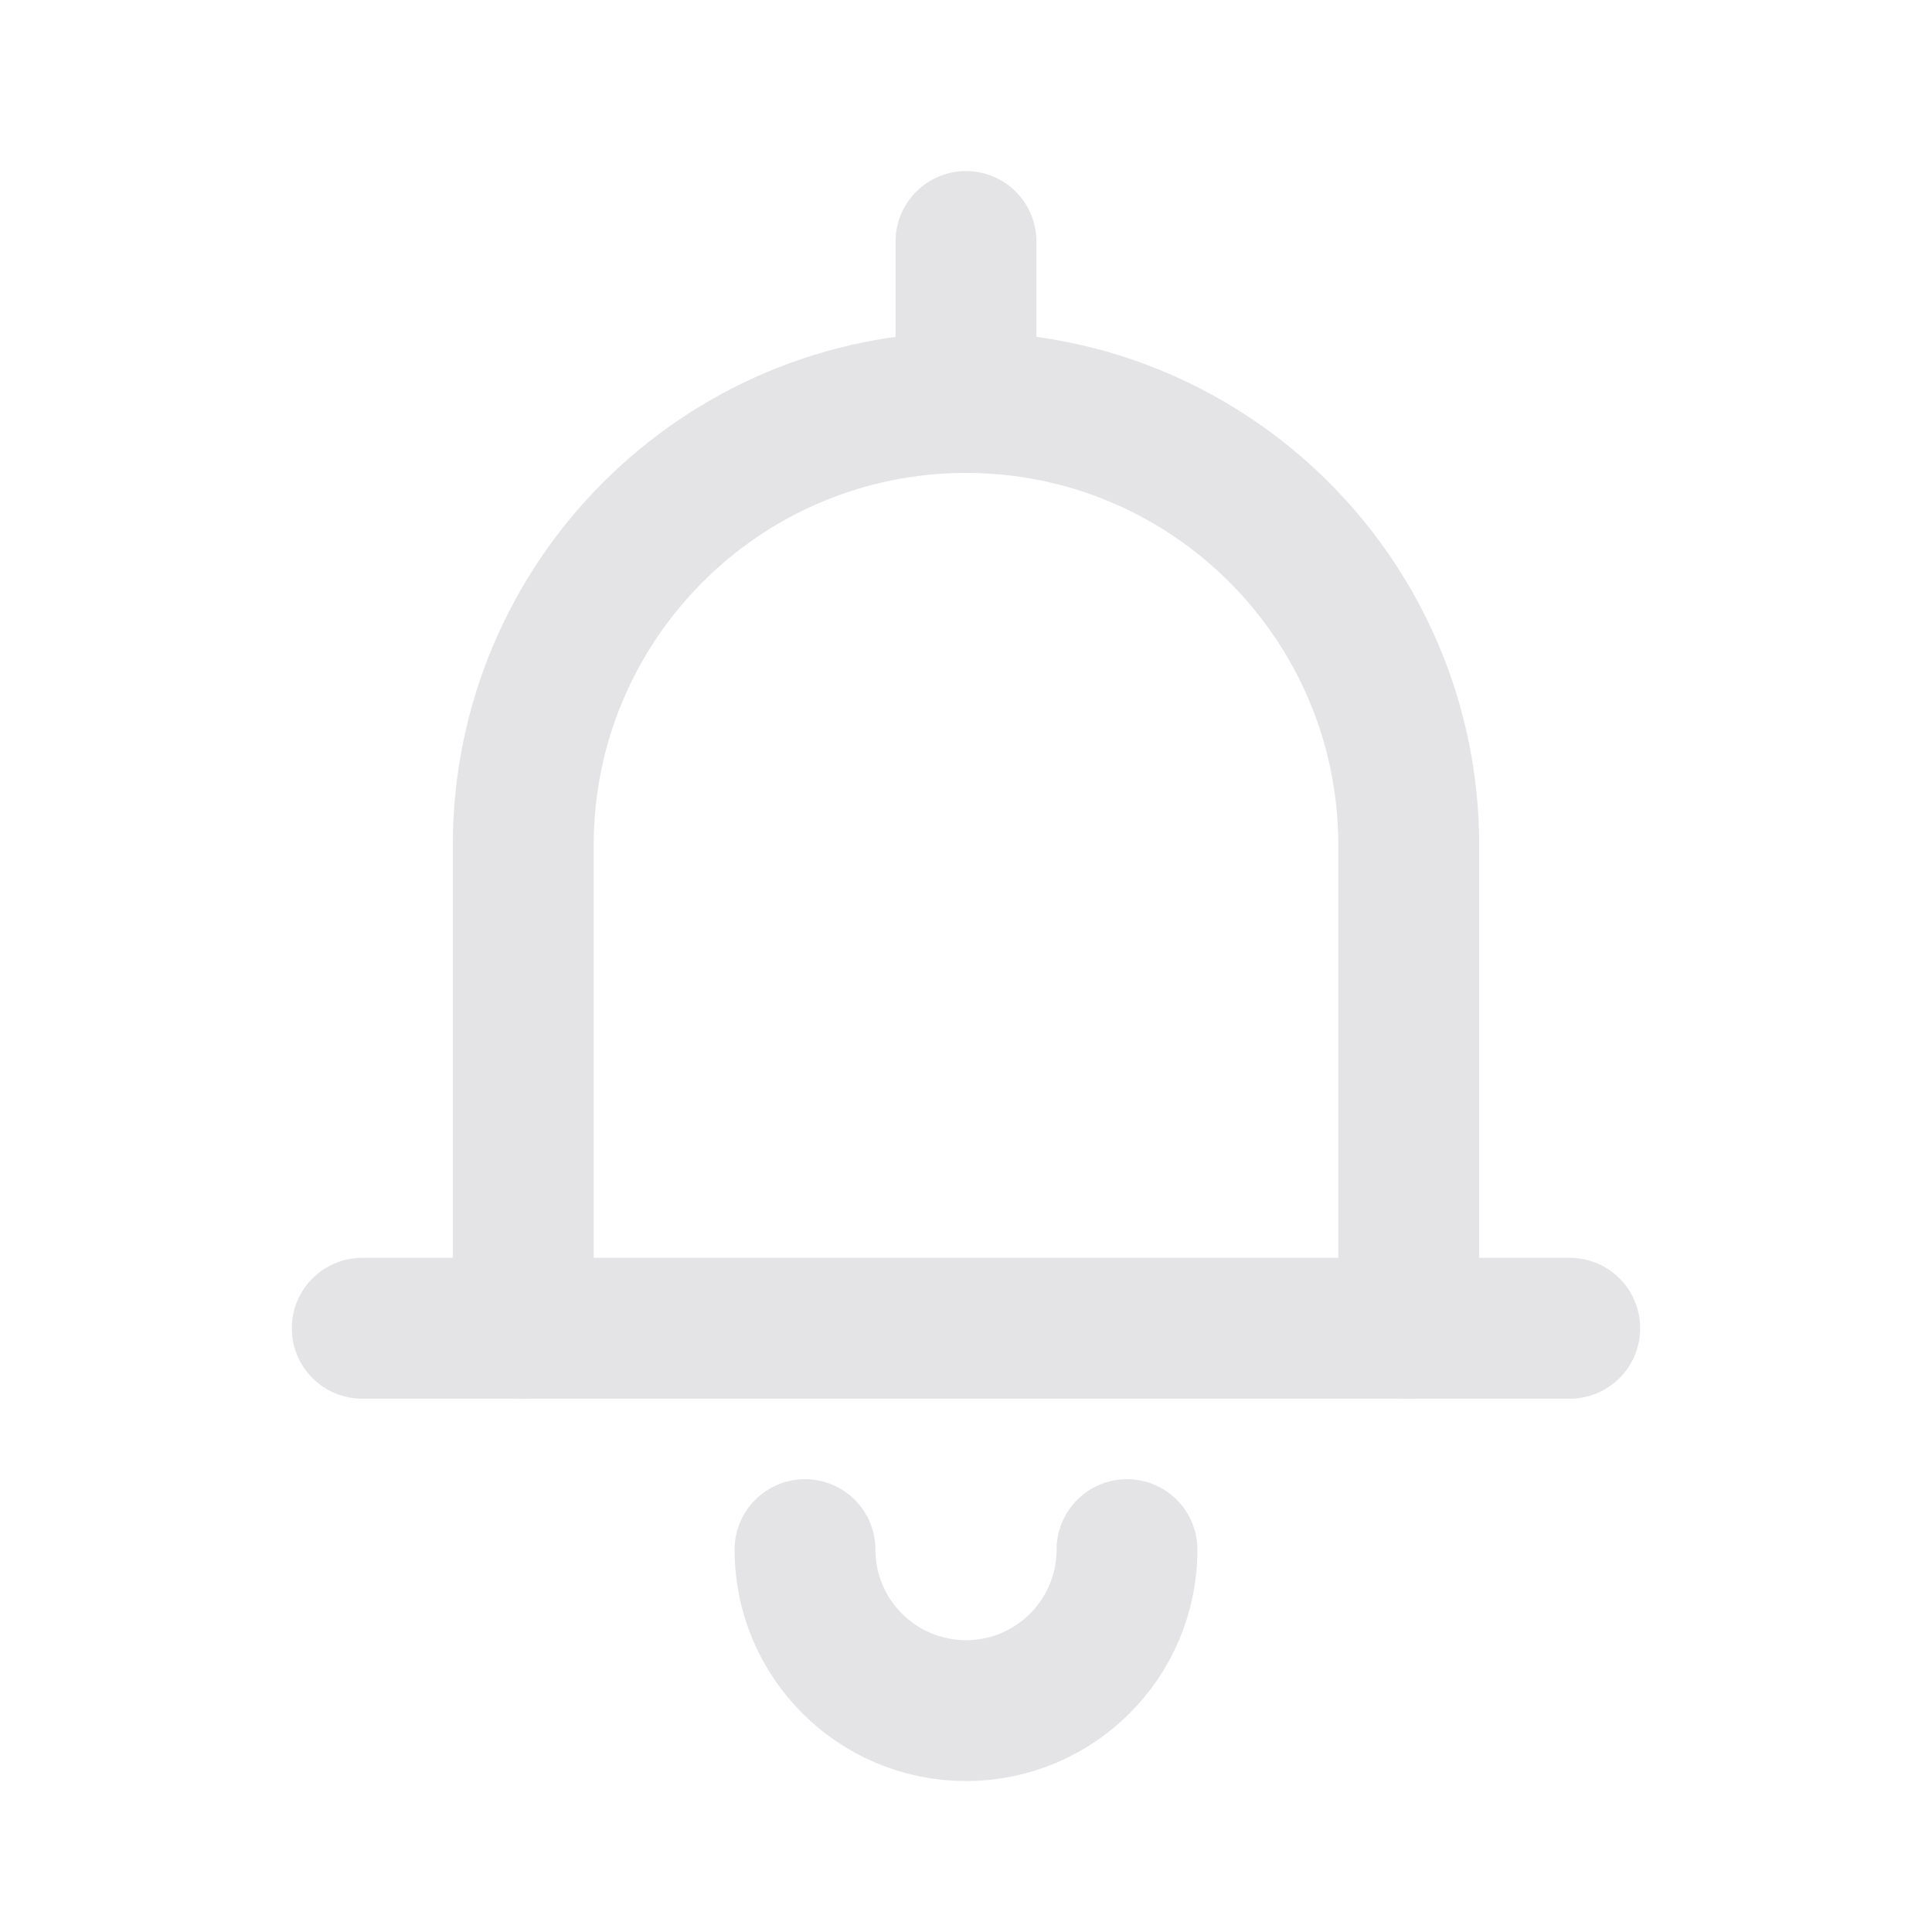
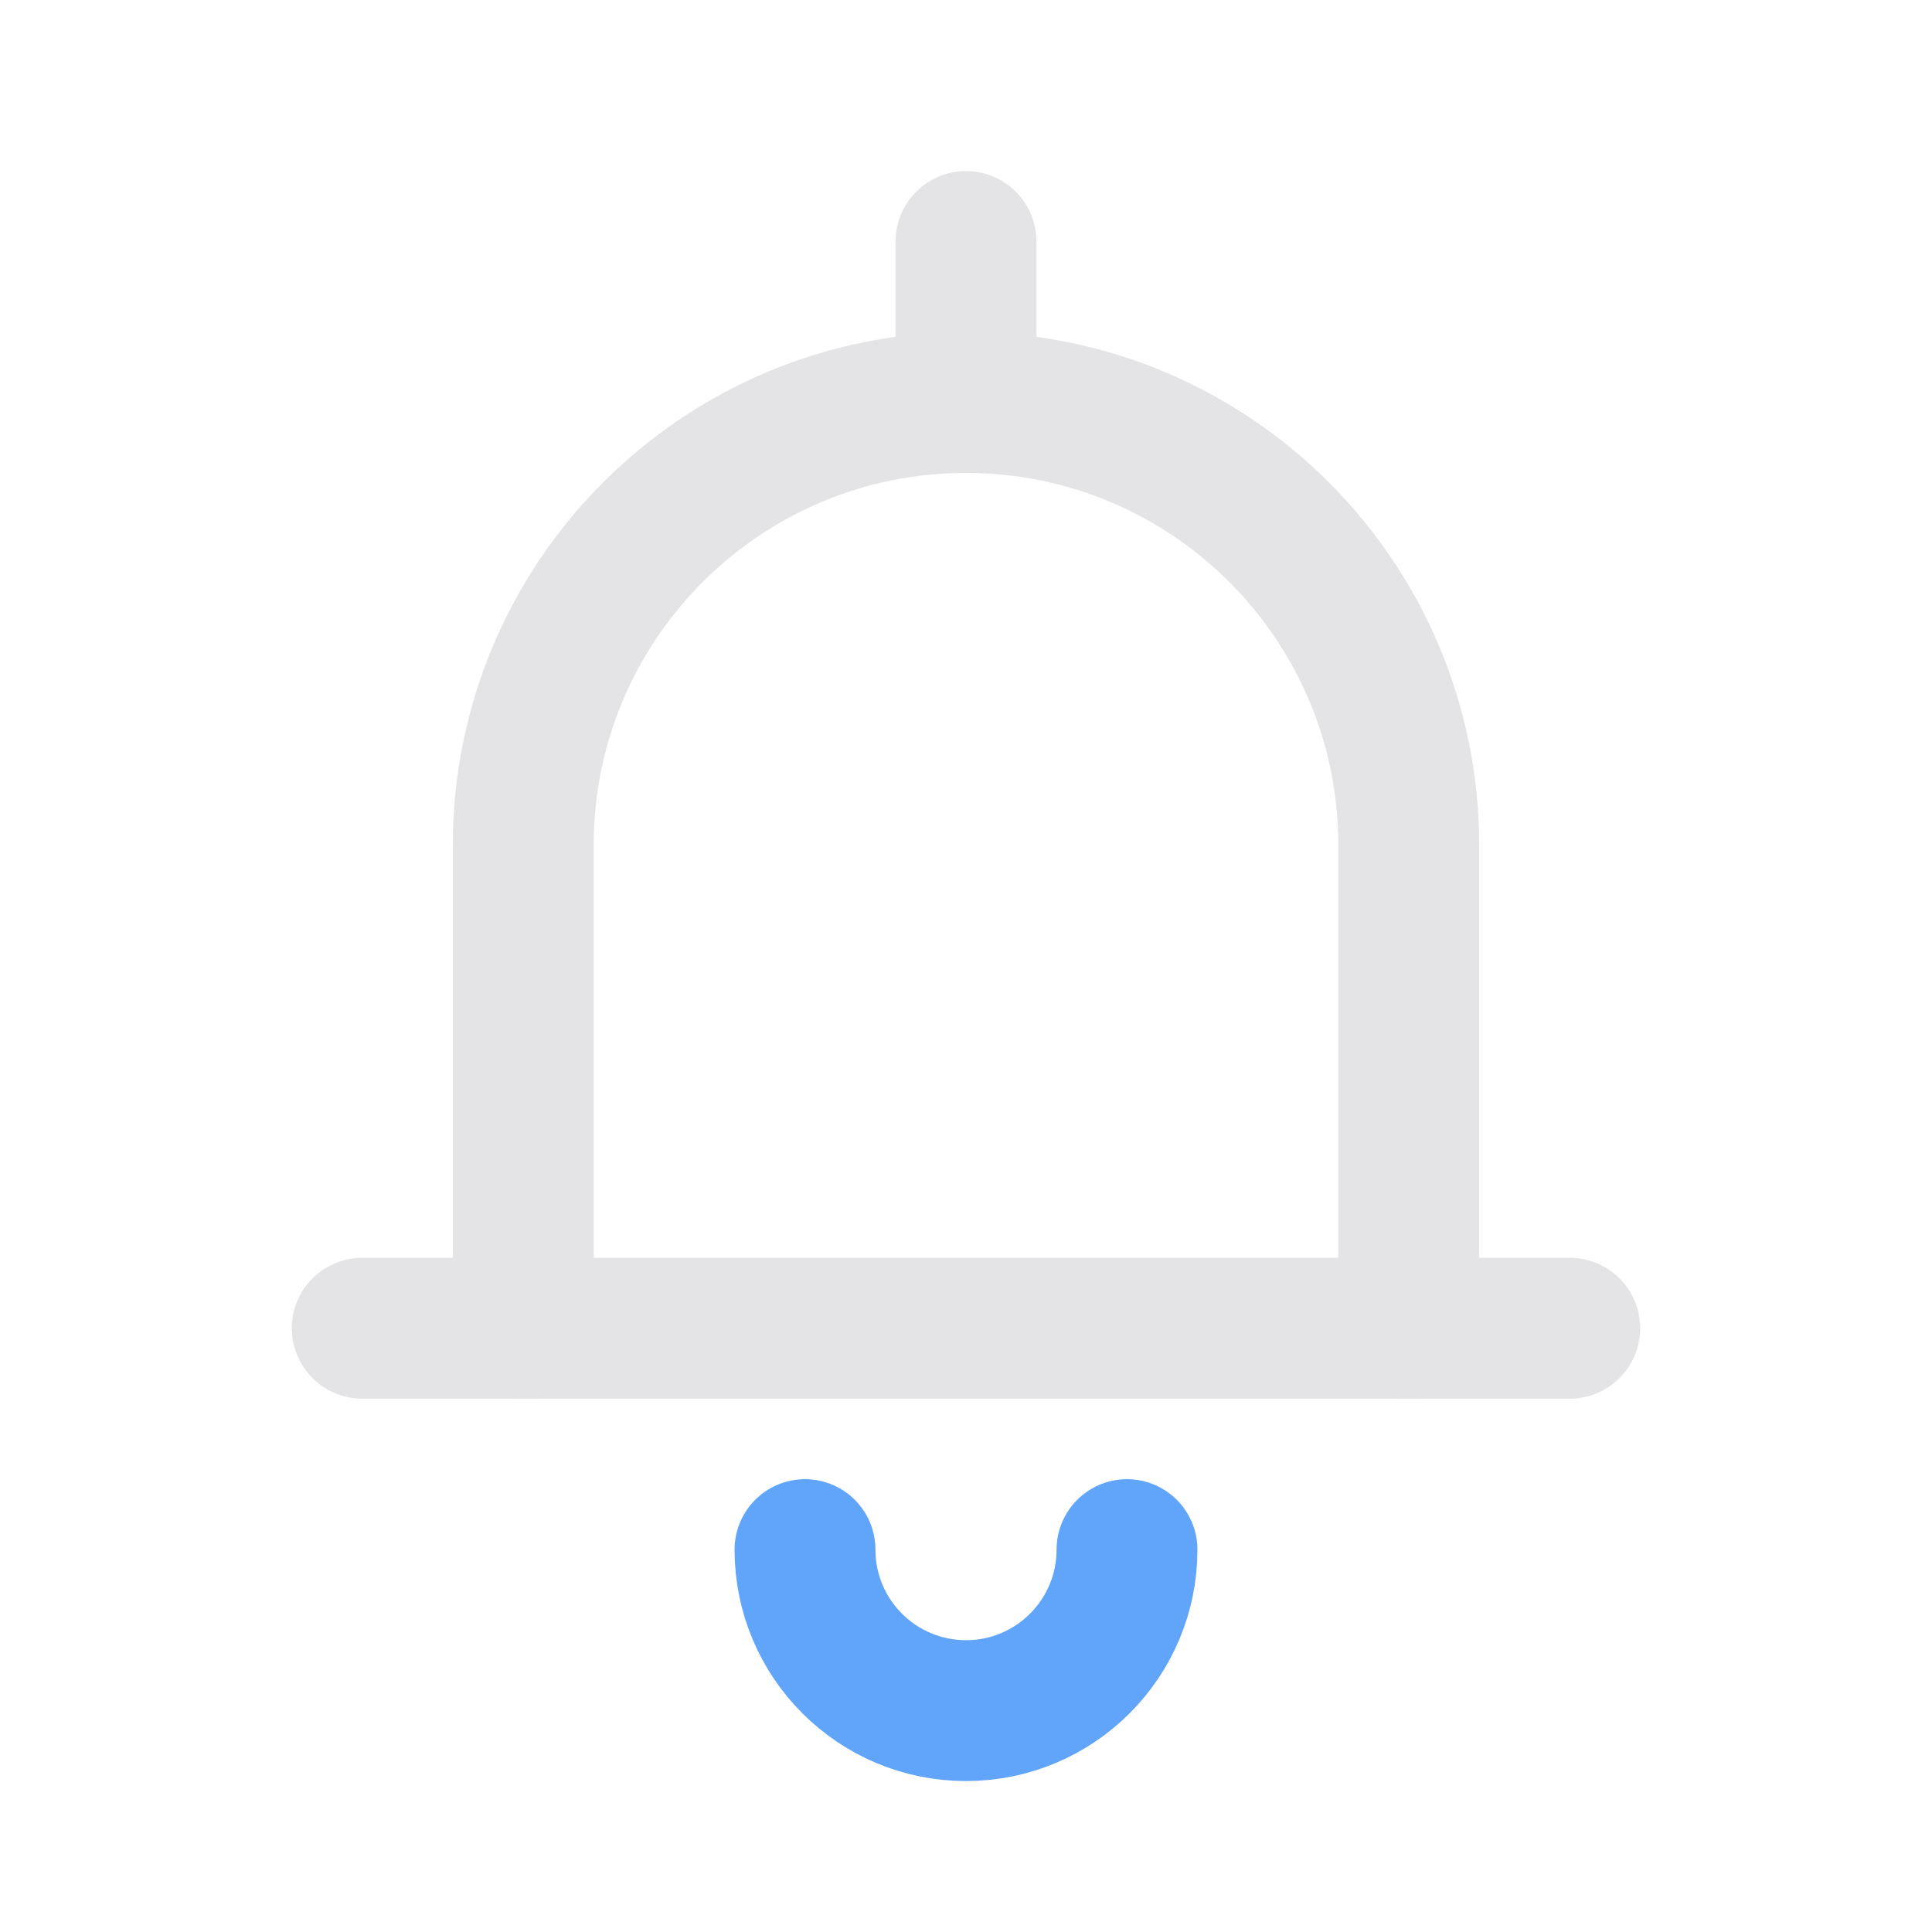
<svg xmlns="http://www.w3.org/2000/svg" viewBox="0 0 24 24" width="24" height="24" fill="none" stroke="#e4e4e7" stroke-width="1.75" stroke-linejoin="round" stroke-linecap="round">
  <path d="M6.5 16.5 V10.5 A5.5 5.5 0 0 1 17.5 10.5 V16.5" />
  <line x1="4.5" y1="16.5" x2="19.5" y2="16.5" />
  <line x1="12" y1="3" x2="12" y2="5" />
-   <path d="M10 19.25 A2 2 0 0 0 14 19.25" />
+   <path d="M10 19.25 A2 2 0 0 0 14 19.25" stroke="#60a5fa" />
</svg>
